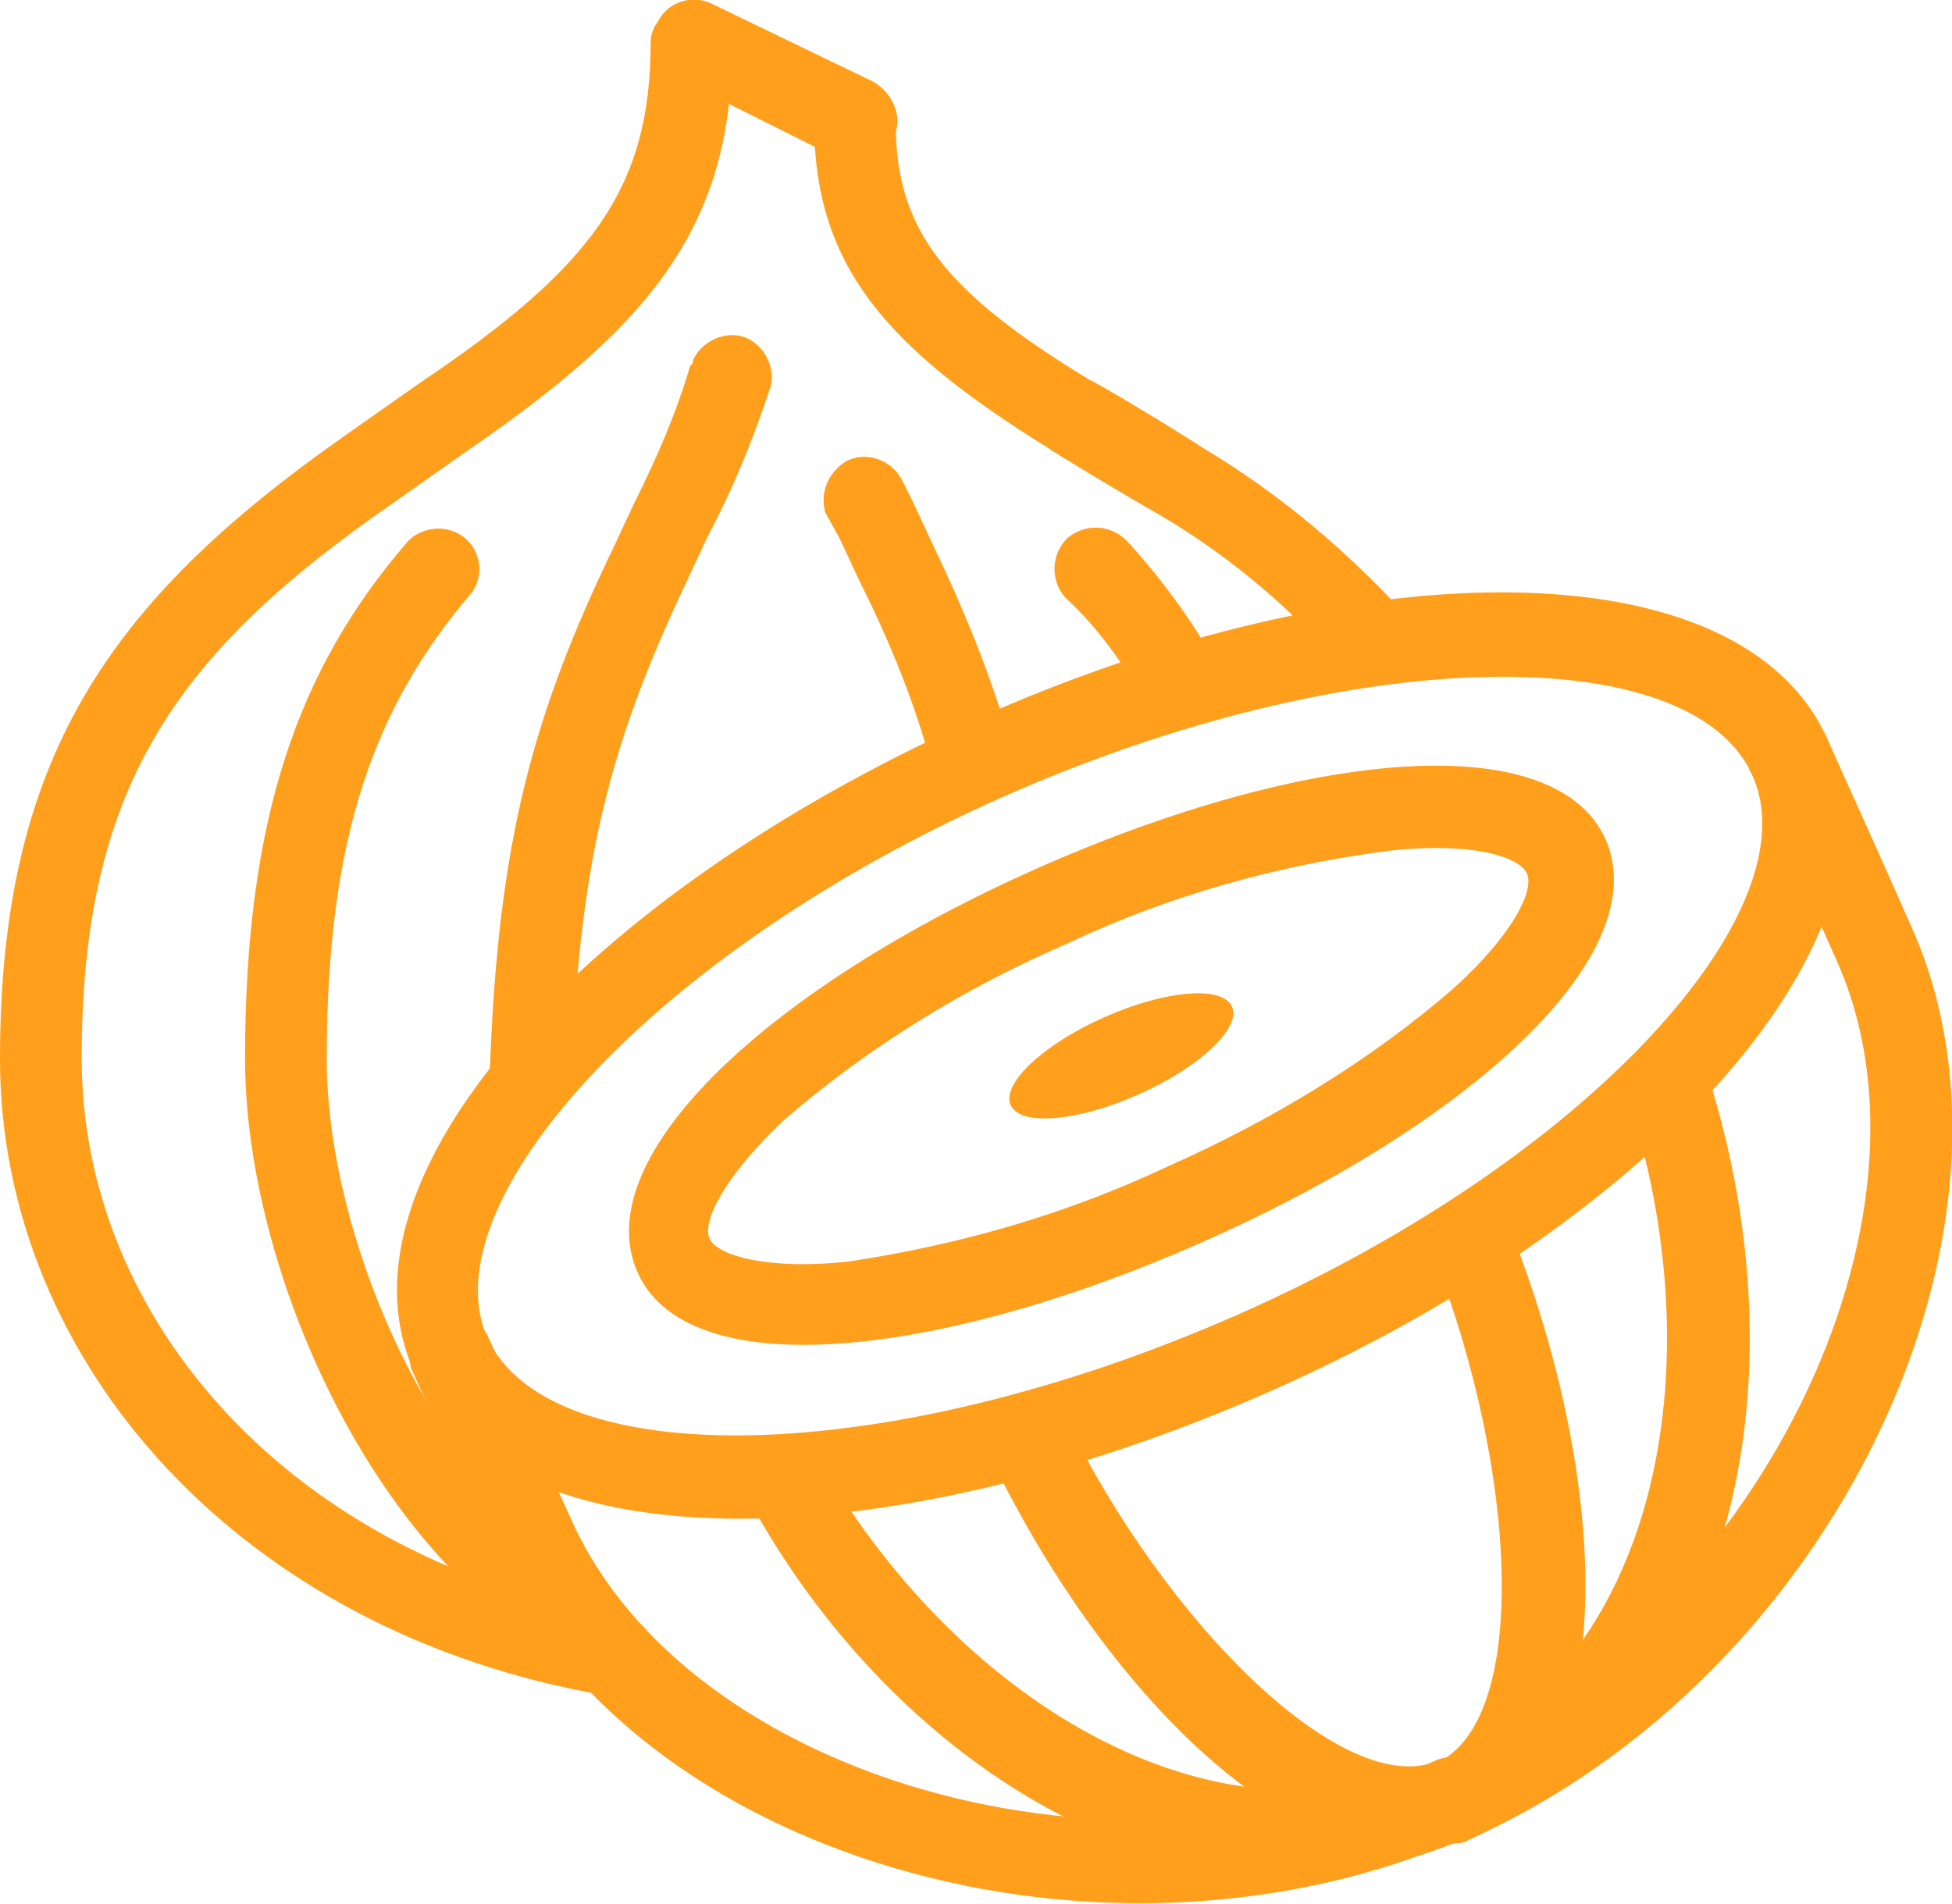
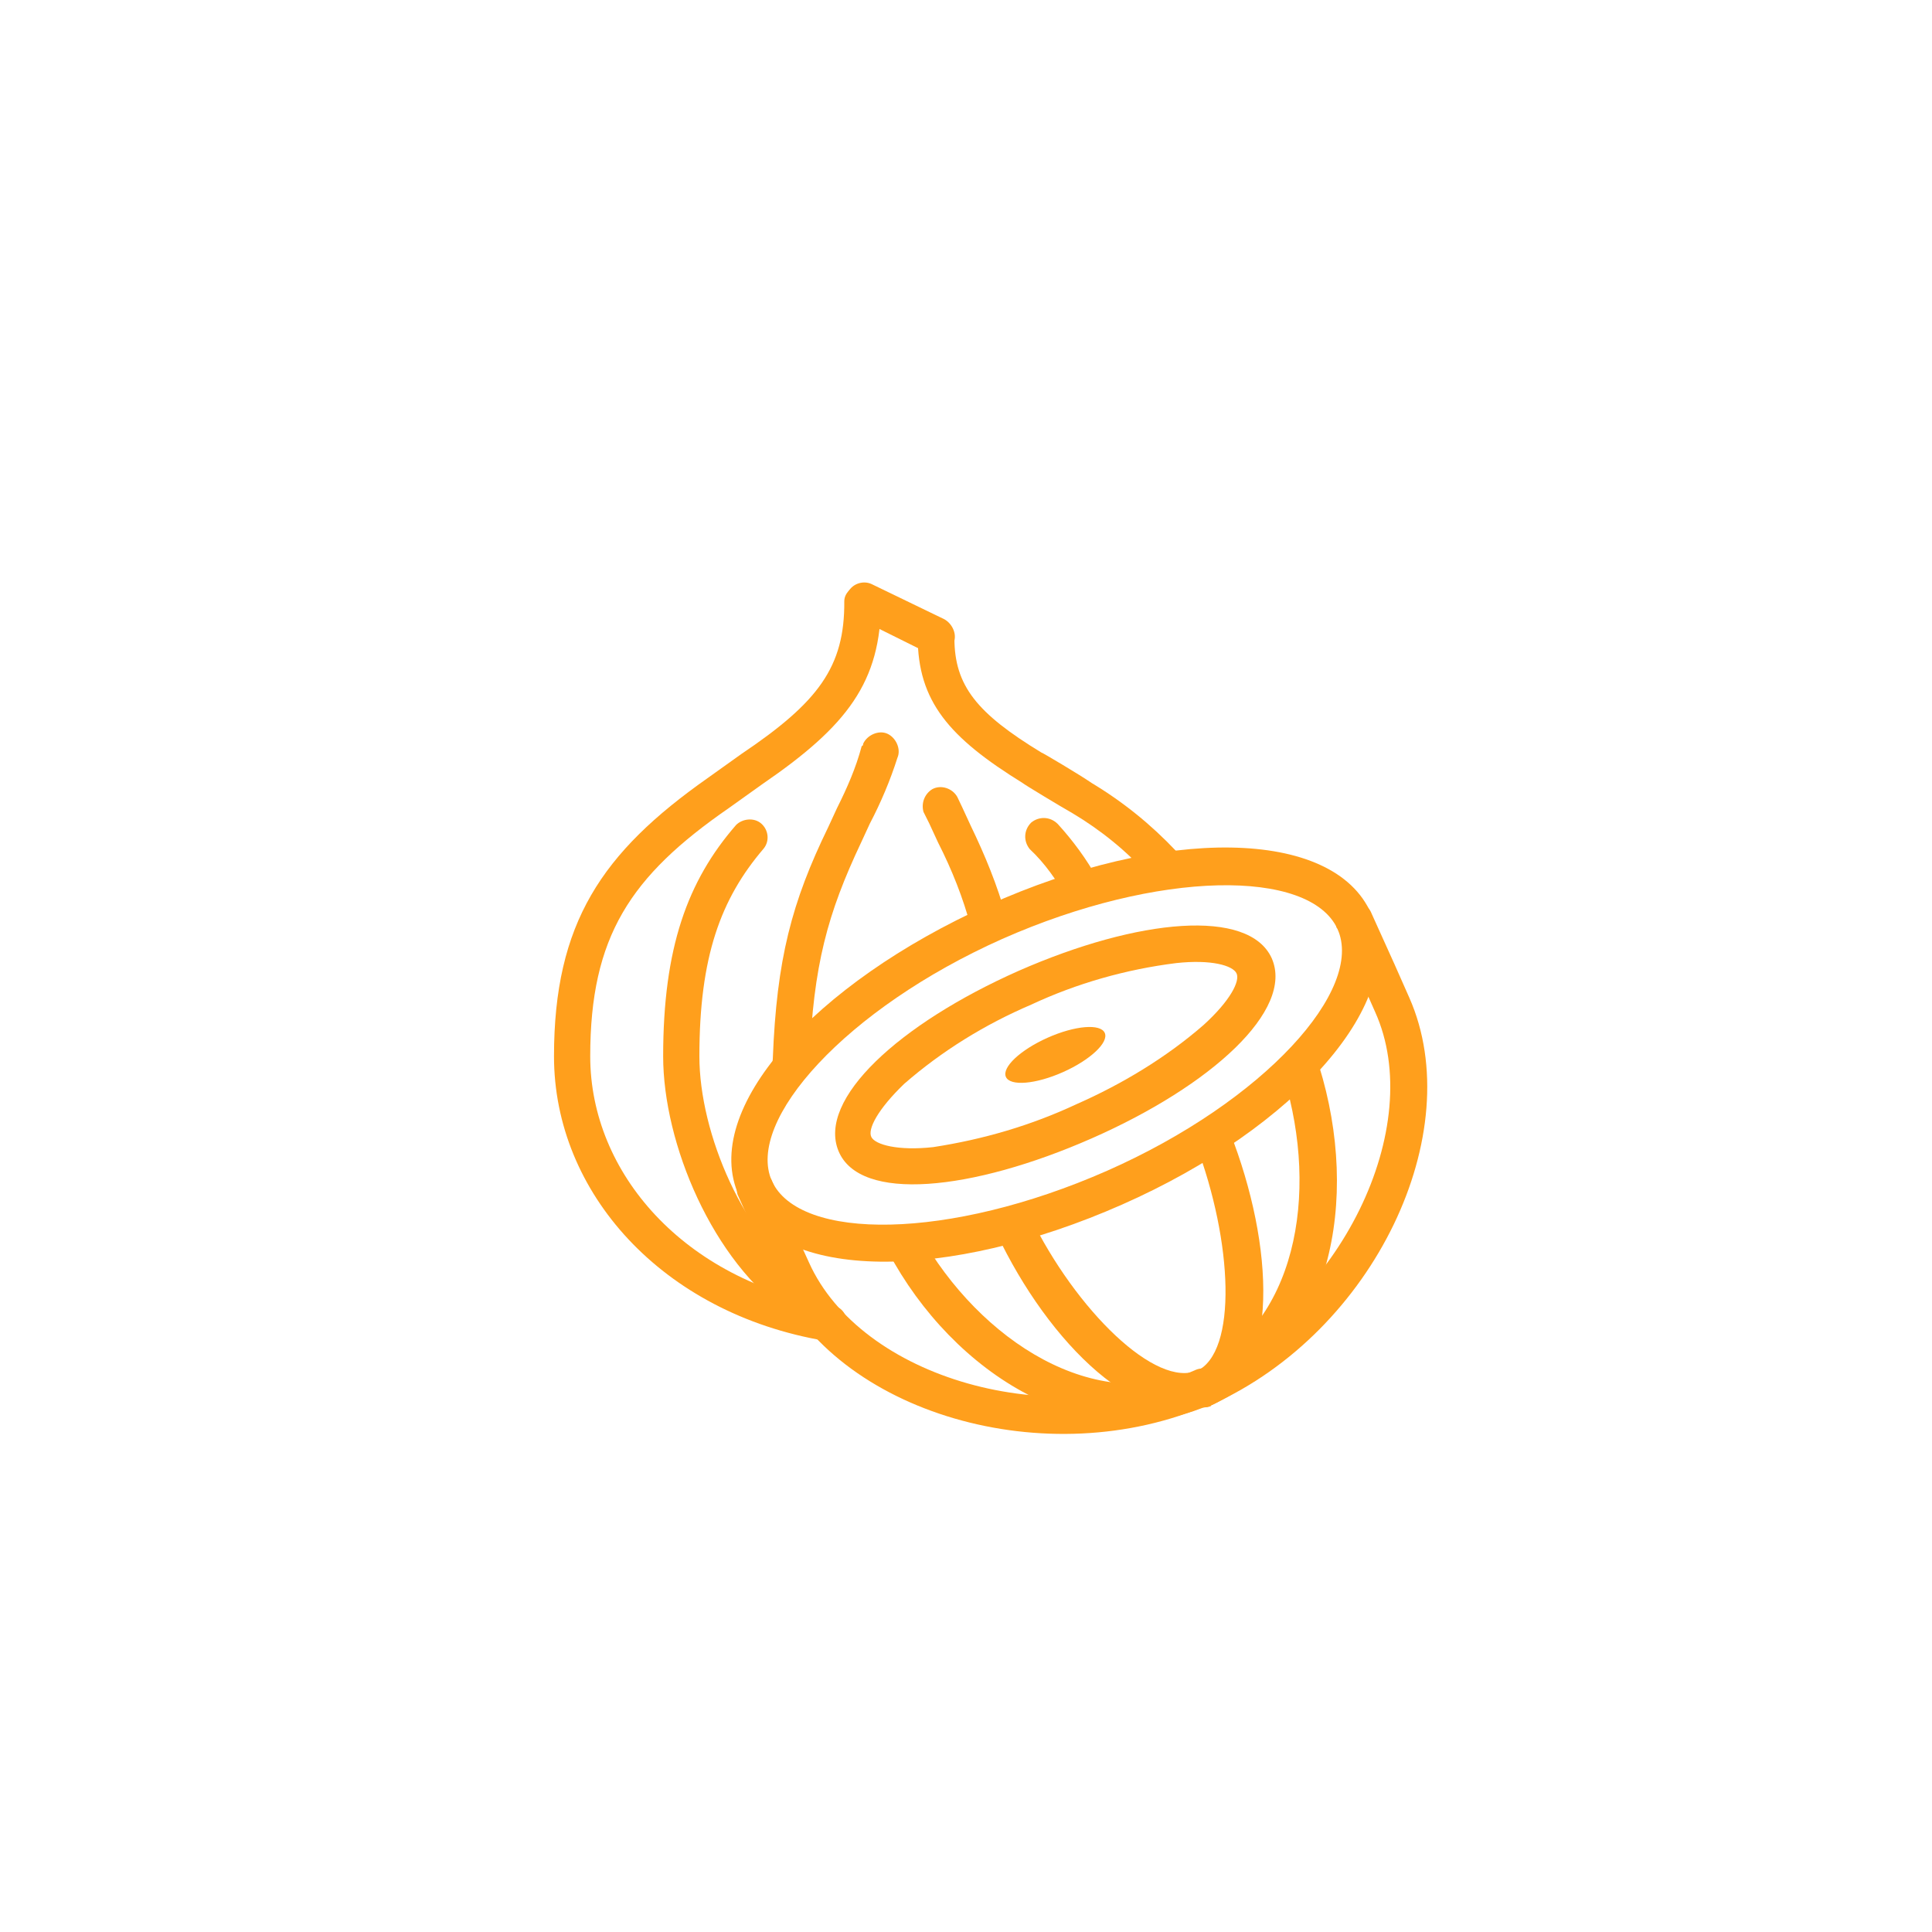
- <svg xmlns="http://www.w3.org/2000/svg" version="1.1" id="Layer_1" x="0px" y="0px" viewBox="0 0 69.3 67.6" style="enable-background:new 0 0 69.3 67.6;" xml:space="preserve">
+ <svg xmlns="http://www.w3.org/2000/svg" version="1.1" id="Layer_1" x="0px" y="0px" viewBox="0 0 400 400" style="enable-background:new 0 0 400 400;" xml:space="preserve">
  <style type="text/css">
	.st0{fill:#FF9F1C;}
</style>
  <g>
    <g>
-       <path class="st0" d="M64,31.4l1.2,2.7c4.1,9.1-2.7,23.3-14.2,28.5c-0.8,0.3-1.1,1.1-0.9,1.9c0.3,0.8,1.1,1.1,1.9,0.9    c0.1,0,0.1-0.1,0.2-0.1c12.9-5.8,20.4-21.6,15.7-32.3l-1.2-2.7l-1.8-4c-0.3-0.8-1.1-1.1-1.9-0.9s-1.1,1.1-0.9,1.9    c0,0.1,0.1,0.1,0.1,0.2L64,31.4z" />
-       <path class="st0" d="M16.6,53l1,2.2c4.8,10.7,21.6,15.7,34.5,10c0.7-0.3,1.1-1.2,0.8-1.9s-1.2-1.1-1.9-0.8    c-11.5,5.1-26.6,0.6-30.7-8.5l-1-2.2l-2-4.4c-0.4-0.7-1.3-1-2-0.6c-0.6,0.3-0.9,1.1-0.7,1.8L16.6,53z" />
-       <path class="st0" d="M52.2,65.2c0.7-0.4,1-1.3,0.6-2c-0.3-0.6-1.1-0.9-1.7-0.7c-8.1,3.6-17.3-2.3-22.1-10.8    c-0.4-0.7-1.3-0.9-2-0.4c-0.6,0.4-0.8,1.2-0.5,1.8C31.7,62.8,42.4,69.6,52.2,65.2z" />
-       <path class="st0" d="M52.2,65.2c0.7-0.4,1-1.3,0.6-2c-0.3-0.6-1.1-0.9-1.7-0.7c-3.3,1.5-9.7-4.8-13.3-12.2c-0.4-0.7-1.2-1.1-2-0.7    s-1.1,1.2-0.7,2C39.3,60.4,46.7,67.7,52.2,65.2z" />
-       <path class="st0" d="M51,62.6c-0.8,0.3-1.1,1.1-0.9,1.9c0.3,0.8,1.1,1.1,1.9,0.9c0.1,0,0.1-0.1,0.2-0.1c5.4-2.4,5-12.6,1.4-21.7    c-0.2-0.8-1-1.2-1.8-1s-1.2,1-1,1.8c0,0.1,0.1,0.2,0.1,0.2C53.9,52.3,54.3,61.1,51,62.6z" />
-       <path class="st0" d="M51,62.6c-0.8,0.3-1.1,1.1-0.9,1.9c0.3,0.8,1.1,1.1,1.9,0.9c0.1,0,0.1-0.1,0.2-0.1C61.7,60.9,64,49,60.7,38.4    c-0.3-0.7-1.1-1.1-1.9-0.8c-0.7,0.3-1,1-0.9,1.7C60.8,48.6,58.9,59,51,62.6z" />
-       <path class="st0" d="M64.9,26.3c-3-6.9-16.6-6.9-30.4-0.7S11.6,41.8,14.7,48.7s16.6,6.8,30.4,0.7S67.9,33.2,64.9,26.3z M17.3,47.5    c-2.1-4.8,5.9-13.7,18.3-19.2s24.4-5.6,26.6-0.8s-5.8,13.7-18.3,19.2S19.5,52.3,17.3,47.5z" />
-       <path class="st0" d="M57,29.8c-1.8-4-10.6-3.2-20.1,1S20.9,41,22.6,45.1s10.6,3.2,20.1-1S58.8,33.9,57,29.8z M30.1,44.8    c-2.8,0.3-4.6-0.2-4.9-0.8s0.5-2.2,2.6-4.2c3-2.6,6.4-4.7,10.1-6.3c3.6-1.7,7.5-2.8,11.5-3.3c2.8-0.3,4.5,0.2,4.8,0.8    s-0.5,2.2-2.6,4.1c-3,2.6-6.5,4.7-10.1,6.3C37.9,43.1,34.1,44.2,30.1,44.8z" />
-       <ellipse transform="matrix(0.9135 -0.4067 0.4067 0.9135 -11.7989 19.4234)" class="st0" cx="39.8" cy="37.5" rx="4.3" ry="1.5" />
-       <path class="st0" d="M37.2,15.9c0.1,0.1,3.1,1.9,4,2.4c2.2,1.3,4.3,3,6,4.9c0.6,0.6,1.5,0.6,2.1,0c0.5-0.5,0.6-1.4,0.1-1.9    c-2-2.1-4.2-3.9-6.7-5.4c-0.9-0.6-3.9-2.4-4-2.4c-5.1-3.1-6.9-5.3-6.9-9.1C31.7,3.5,31,2.9,30.2,3c-0.7,0.1-1.3,0.6-1.3,1.3    C28.9,9.4,31.4,12.3,37.2,15.9z" />
-       <path class="st0" d="M14.9,13.6l-2.7,1.9C3.8,21.4,0,27,0,37.6C0,48.4,8.6,58,21.5,60.2c0.8,0.2,1.6-0.3,1.7-1.1    c0.2-0.8-0.3-1.6-1.1-1.7c0,0-0.1,0-0.1,0c-11.6-2-19.1-10.5-19.1-19.8c0-9.5,3.2-14.3,11-19.7l2.7-1.9C23.3,11.4,26,7.9,26,1.5    c-0.1-0.8-0.8-1.4-1.6-1.3c-0.7,0.1-1.3,0.6-1.3,1.3C23.1,6.7,21,9.5,14.9,13.6z" />
-       <path class="st0" d="M8.7,37.6c0,6.9,3.9,16.3,10.1,20.5c0.7,0.4,1.6,0.2,2-0.5c0.4-0.6,0.2-1.4-0.4-1.9c-5.3-3.6-8.8-12-8.8-18.1    c0-7.9,1.7-12.5,5.1-16.5c0.5-0.6,0.4-1.5-0.2-2c-0.6-0.5-1.5-0.4-2,0.1C10.6,23.7,8.7,29,8.7,37.6z" />
-       <path class="st0" d="M22.5,17.9l-0.7,1.5c-2.9,6-4.1,10.5-4.4,18.4c-0.1,0.8,0.5,1.5,1.3,1.6c0.8,0.1,1.5-0.5,1.6-1.3    c0-0.1,0-0.1,0-0.2c0.3-7.5,1.4-11.6,4.1-17.3l0.7-1.5c0.9-1.7,1.6-3.4,2.2-5.2c0.3-0.7-0.1-1.6-0.8-1.9c-0.7-0.3-1.6,0.1-1.9,0.8    c0,0.1,0,0.1-0.1,0.2C24,14.7,23.3,16.3,22.5,17.9z" />
-       <path class="st0" d="M29.8,19.1l0.7,1.5c1.1,2.2,2,4.4,2.6,6.7c0.2,0.8,1,1.2,1.8,1c0.8-0.2,1.2-1,1-1.8c-0.7-2.5-1.7-4.9-2.8-7.2    l-0.7-1.5L32,17c-0.4-0.7-1.3-1-2-0.6c-0.6,0.4-0.9,1.1-0.7,1.8L29.8,19.1z" />
-       <path class="st0" d="M40.7,25c0.4,0.7,1.3,0.9,2,0.4c0.6-0.4,0.8-1.2,0.5-1.8c-0.9-1.6-2-3.1-3.2-4.4c-0.6-0.6-1.5-0.6-2.1-0.1    c-0.6,0.6-0.6,1.5-0.1,2.1l0,0C39,22.3,39.9,23.6,40.7,25z" />
-       <path class="st0" d="M29.7,5.6c0.7,0.4,1.6,0,2-0.7c0.4-0.7,0-1.6-0.7-2l-5.8-2.8c-0.7-0.3-1.6,0-1.9,0.8c-0.3,0.7,0,1.4,0.6,1.8    L29.7,5.6z" />
+       <path class="st0" d="M281.6,202.5l3.1,7c10.7,23.7-7,60.8-37,74.3c-2.1,0.8-2.9,2.9-2.3,5c0.8,2.1,2.9,2.9,5,2.3    c0.3,0,0.3-0.3,0.5-0.3c33.6-15.1,53.2-56.3,40.9-84.2l-3.1-7l-4.7-10.4c-0.8-2.1-2.9-2.9-5-2.3c-2.1,0.5-2.9,2.9-2.3,5    c0,0.3,0.3,0.3,0.3,0.5L281.6,202.5z" />
+       <path class="st0" d="M157.9,258.9l2.6,5.7c12.5,27.9,56.3,40.9,90,26.1c1.8-0.8,2.9-3.1,2.1-5c-0.8-1.8-3.1-2.9-5-2.1    c-30,13.3-69.4,1.6-80.1-22.2l-2.6-5.7l-5.2-11.5c-1-1.8-3.4-2.6-5.2-1.6c-1.6,0.8-2.3,2.9-1.8,4.7L157.9,258.9z" />
+       <path class="st0" d="M250.8,290.7c1.8-1,2.6-3.4,1.6-5.2c-0.8-1.6-2.9-2.3-4.4-1.8c-21.1,9.4-45.1-6-57.6-28.2    c-1-1.8-3.4-2.3-5.2-1c-1.6,1-2.1,3.1-1.3,4.7C197.3,284.4,225.2,302.2,250.8,290.7z" />
+       <path class="st0" d="M250.8,290.7c1.8-1,2.6-3.4,1.6-5.2c-0.8-1.6-2.9-2.3-4.4-1.8c-8.6,3.9-25.3-12.5-34.7-31.8    c-1-1.8-3.1-2.9-5.2-1.8s-2.9,3.1-1.8,5.2C217.1,278.2,236.4,297.2,250.8,290.7z" />
+       <path class="st0" d="M247.7,283.9c-2.1,0.8-2.9,2.9-2.3,5c0.8,2.1,2.9,2.9,5,2.3c0.3,0,0.3-0.3,0.5-0.3c14.1-6.3,13-32.9,3.7-56.6    c-0.5-2.1-2.6-3.1-4.7-2.6c-2.1,0.5-3.1,2.6-2.6,4.7c0,0.3,0.3,0.5,0.3,0.5C255.2,257,256.3,280,247.7,283.9z" />
+       <path class="st0" d="M247.7,283.9c-2.1,0.8-2.9,2.9-2.3,5c0.8,2.1,2.9,2.9,5,2.3c0.3,0,0.3-0.3,0.5-0.3    c24.8-11.5,30.8-42.5,22.2-70.2c-0.8-1.8-2.9-2.9-5-2.1c-1.8,0.8-2.6,2.6-2.3,4.4C273.2,247.4,268.3,274.5,247.7,283.9z" />
+       <path class="st0" d="M283.9,189.2c-7.8-18-43.3-18-79.3-1.8s-59.7,42.3-51.6,60.2c8.1,18,43.3,17.7,79.3,1.8    S291.7,207.2,283.9,189.2z M159.8,244.5c-5.5-12.5,15.4-35.7,47.7-50.1c32.3-14.3,63.6-14.6,69.4-2.1    c5.7,12.5-15.1,35.7-47.7,50.1C196.5,256.8,165.5,257,159.8,244.5z" />
+       <path class="st0" d="M263.3,198.4c-4.7-10.4-27.6-8.3-52.4,2.6c-24.8,11-41.7,26.6-37.3,37.3s27.6,8.3,52.4-2.6    S268,209.1,263.3,198.4z M193.2,237.5c-7.3,0.8-12-0.5-12.8-2.1c-0.8-1.6,1.3-5.7,6.8-11c7.8-6.8,16.7-12.3,26.3-16.4    c9.4-4.4,19.6-7.3,30-8.6c7.3-0.8,11.7,0.5,12.5,2.1c0.8,1.6-1.3,5.7-6.8,10.7c-7.8,6.8-17,12.3-26.3,16.4    C213.5,233,203.6,235.9,193.2,237.5z" />
+       <ellipse transform="matrix(0.9136 -0.4067 0.4067 0.9136 -69.9498 107.7419)" class="st0" cx="218.5" cy="218.4" rx="11.2" ry="3.9" />
+       <path class="st0" d="M211.7,162.1c0.3,0.3,8.1,5,10.4,6.3c5.7,3.4,11.2,7.8,15.6,12.8c1.6,1.6,3.9,1.6,5.5,0    c1.3-1.3,1.6-3.7,0.3-5c-5.2-5.5-11-10.2-17.5-14.1c-2.3-1.6-10.2-6.3-10.4-6.3c-13.3-8.1-18-13.8-18-23.7    c-0.3-2.3-2.1-3.9-4.2-3.7c-1.8,0.3-3.4,1.6-3.4,3.4C190,145.2,196.5,152.7,211.7,162.1z" />
+       <path class="st0" d="M153.5,156.1l-7,5c-21.9,15.4-31.8,30-31.8,57.6c0,28.2,22.4,53.2,56.1,58.9c2.1,0.5,4.2-0.8,4.4-2.9    c0.5-2.1-0.8-4.2-2.9-4.4H172c-30.3-5.2-49.8-27.4-49.8-51.6c0-24.8,8.3-37.3,28.7-51.4l7-5c17.5-12,24.5-21.1,24.5-37.8    c-0.3-2.1-2.1-3.7-4.2-3.4c-1.8,0.3-3.4,1.6-3.4,3.4C174.9,138.1,169.4,145.4,153.5,156.1z" />
+       <path class="st0" d="M137.3,218.7c0,18,10.2,42.5,26.3,53.5c1.8,1,4.2,0.5,5.2-1.3c1-1.6,0.5-3.7-1-5c-13.8-9.4-23-31.3-23-47.2    c0-20.6,4.4-32.6,13.3-43c1.3-1.6,1-3.9-0.5-5.2s-3.9-1-5.2,0.3C142.3,182.4,137.3,196.3,137.3,218.7z" />
+       <path class="st0" d="M173.3,167.3l-1.8,3.9c-7.6,15.6-10.7,27.4-11.5,48c-0.3,2.1,1.3,3.9,3.4,4.2c2.1,0.3,3.9-1.3,4.2-3.4    c0-0.3,0-0.3,0-0.5c0.8-19.6,3.7-30.3,10.7-45.1l1.8-3.9c2.3-4.4,4.2-8.9,5.7-13.6c0.8-1.8-0.3-4.2-2.1-5c-1.8-0.8-4.2,0.3-5,2.1    c0,0.3,0,0.3-0.3,0.5C177.2,159,175.4,163.1,173.3,167.3z" />
+       <path class="st0" d="M192.4,170.5l1.8,3.9c2.9,5.7,5.2,11.5,6.8,17.5c0.5,2.1,2.6,3.1,4.7,2.6c2.1-0.5,3.1-2.6,2.6-4.7    c-1.8-6.5-4.4-12.8-7.3-18.8l-1.8-3.9l-1-2.1c-1-1.8-3.4-2.6-5.2-1.6c-1.6,1-2.3,2.9-1.8,4.7L192.4,170.5z" />
+       <path class="st0" d="M220.8,185.8c1,1.8,3.4,2.3,5.2,1c1.6-1,2.1-3.1,1.3-4.7c-2.3-4.2-5.2-8.1-8.3-11.5c-1.6-1.6-3.9-1.6-5.5-0.3    c-1.6,1.6-1.6,3.9-0.3,5.5l0,0C216.4,178.8,218.7,182.2,220.8,185.8z" />
+       <path class="st0" d="M192.1,135.2c1.8,1,4.2,0,5.2-1.8s0-4.2-1.8-5.2l-15.1-7.3c-1.8-0.8-4.2,0-5,2.1c-0.8,1.8,0,3.7,1.6,4.7    L192.1,135.2z" />
    </g>
  </g>
</svg>
